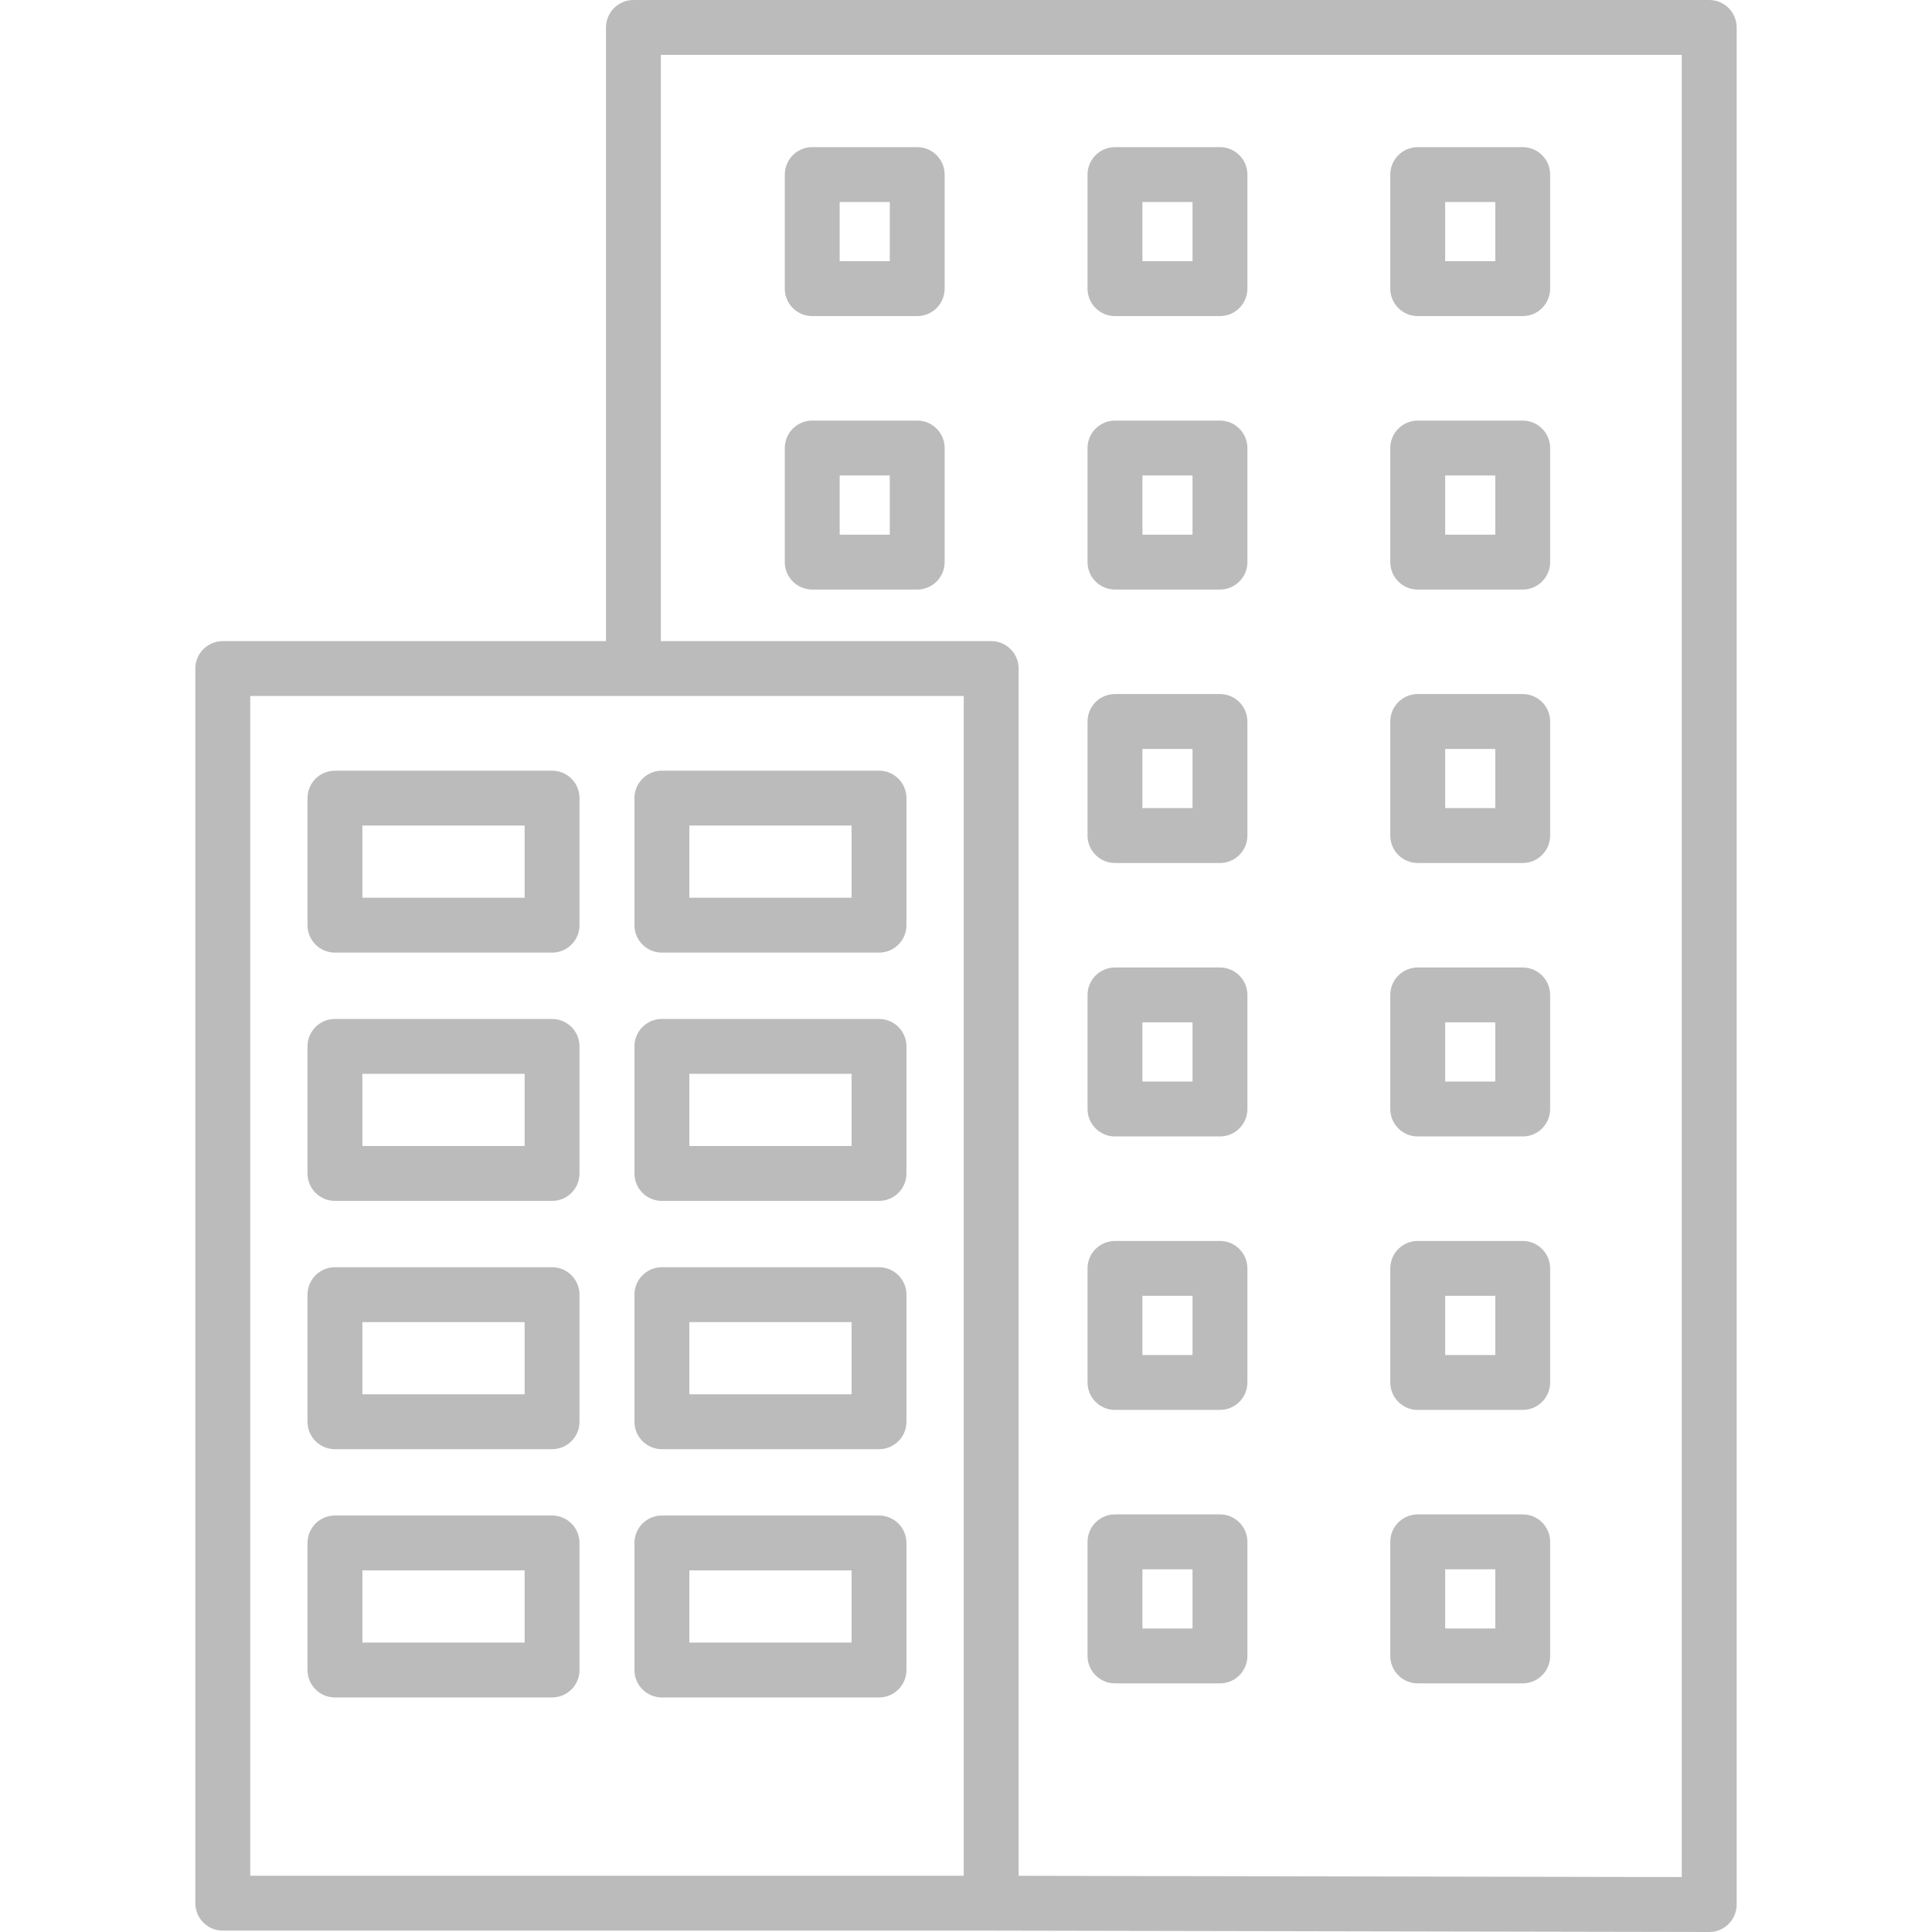
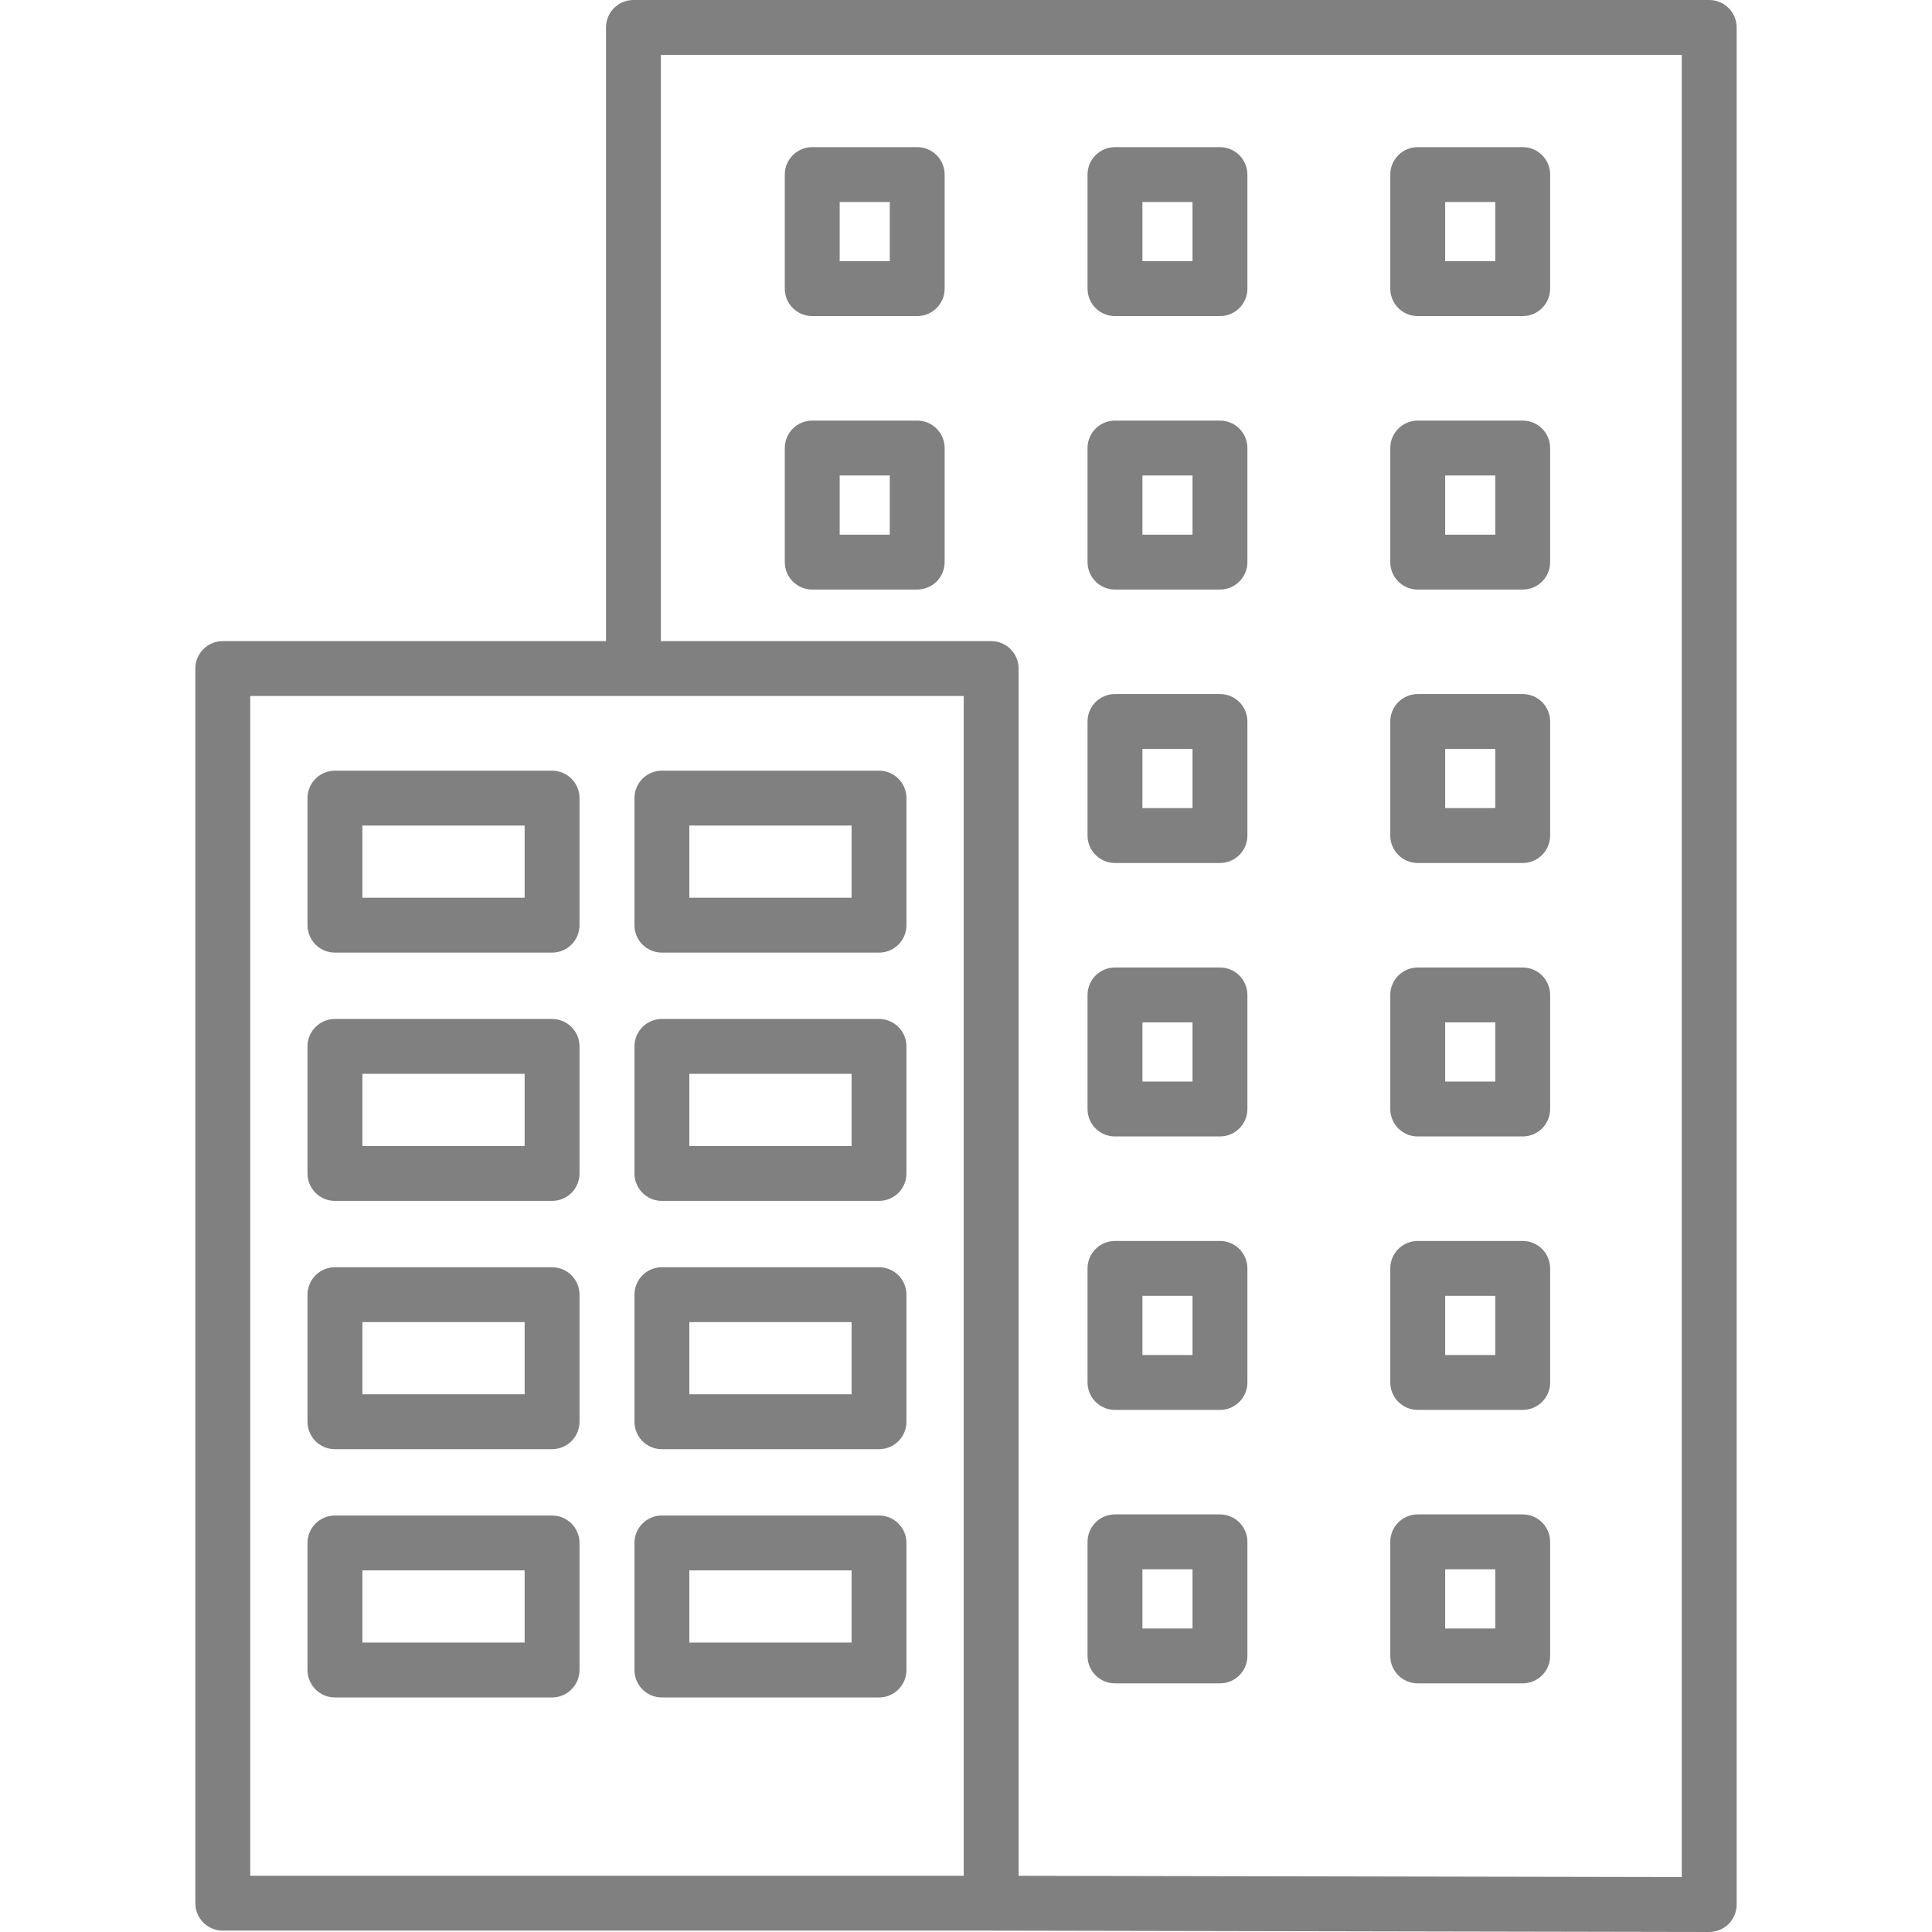
<svg xmlns="http://www.w3.org/2000/svg" version="1.1" id="Capa_1" x="0px" y="0px" viewBox="0 0 176 176" style="enable-background:new 0 0 176 176;" xml:space="preserve">
-   <path style="fill:#bbbbbb;" d="M155.706,176c-0.001,0-0.003,0-0.005,0l-65.411-0.125H20.294c-1.381,0-2.5-1.119-2.5-2.5V60.904  c0-1.381,1.119-2.5,2.5-2.5h34.911V2.5c0-1.381,1.119-2.5,2.5-2.5h98c1.381,0,2.5,1.119,2.5,2.5v171c0,0.664-0.264,1.3-0.734,1.77  C157.003,175.737,156.368,176,155.706,176z M92.794,170.88l60.411,0.115V5h-93v53.404h30.089c1.381,0,2.5,1.119,2.5,2.5V170.88z   M22.794,170.875h65V63.404h-65V170.875z M80.076,154.634H60.297c-1.381,0-2.5-1.119-2.5-2.5v-11.575c0-1.381,1.119-2.5,2.5-2.5  h19.779c1.381,0,2.5,1.119,2.5,2.5v11.575C82.576,153.515,81.457,154.634,80.076,154.634z M62.797,149.634h14.779v-6.575H62.797  V149.634z M50.292,154.634H30.513c-1.381,0-2.5-1.119-2.5-2.5v-11.575c0-1.381,1.119-2.5,2.5-2.5h19.779c1.381,0,2.5,1.119,2.5,2.5  v11.575C52.792,153.515,51.673,154.634,50.292,154.634z M33.013,149.634h14.779v-6.575H33.013V149.634z M138.714,153.35h-9.563  c-1.381,0-2.5-1.119-2.5-2.5v-10.392c0-1.381,1.119-2.5,2.5-2.5h9.563c1.381,0,2.5,1.119,2.5,2.5v10.392  C141.214,152.231,140.095,153.35,138.714,153.35z M131.652,148.35h4.563v-5.392h-4.563V148.35z M111.135,153.35h-9.563  c-1.381,0-2.5-1.119-2.5-2.5v-10.392c0-1.381,1.119-2.5,2.5-2.5h9.563c1.381,0,2.5,1.119,2.5,2.5v10.392  C113.635,152.231,112.516,153.35,111.135,153.35z M104.072,148.35h4.563v-5.392h-4.563V148.35z M80.076,132.017H60.297  c-1.381,0-2.5-1.119-2.5-2.5v-11.575c0-1.381,1.119-2.5,2.5-2.5h19.779c1.381,0,2.5,1.119,2.5,2.5v11.575  C82.576,130.897,81.457,132.017,80.076,132.017z M62.797,127.017h14.779v-6.575H62.797V127.017z M50.292,132.017H30.513  c-1.381,0-2.5-1.119-2.5-2.5v-11.575c0-1.381,1.119-2.5,2.5-2.5h19.779c1.381,0,2.5,1.119,2.5,2.5v11.575  C52.792,130.897,51.673,132.017,50.292,132.017z M33.013,127.017h14.779v-6.575H33.013V127.017z M138.714,128.439h-9.563  c-1.381,0-2.5-1.119-2.5-2.5v-10.391c0-1.381,1.119-2.5,2.5-2.5h9.563c1.381,0,2.5,1.119,2.5,2.5v10.391  C141.214,127.32,140.095,128.439,138.714,128.439z M131.652,123.439h4.563v-5.391h-4.563V123.439z M111.135,128.439h-9.563  c-1.381,0-2.5-1.119-2.5-2.5v-10.391c0-1.381,1.119-2.5,2.5-2.5h9.563c1.381,0,2.5,1.119,2.5,2.5v10.391  C113.635,127.32,112.516,128.439,111.135,128.439z M104.072,123.439h4.563v-5.391h-4.563V123.439z M80.076,109.399H60.297  c-1.381,0-2.5-1.119-2.5-2.5V95.324c0-1.381,1.119-2.5,2.5-2.5h19.779c1.381,0,2.5,1.119,2.5,2.5v11.575  C82.576,108.28,81.457,109.399,80.076,109.399z M62.797,104.399h14.779v-6.575H62.797V104.399z M50.292,109.399H30.513  c-1.381,0-2.5-1.119-2.5-2.5V95.324c0-1.381,1.119-2.5,2.5-2.5h19.779c1.381,0,2.5,1.119,2.5,2.5v11.575  C52.792,108.28,51.673,109.399,50.292,109.399z M33.013,104.399h14.779v-6.575H33.013V104.399z M138.714,103.528h-9.563  c-1.381,0-2.5-1.119-2.5-2.5V90.637c0-1.381,1.119-2.5,2.5-2.5h9.563c1.381,0,2.5,1.119,2.5,2.5v10.392  C141.214,102.409,140.095,103.528,138.714,103.528z M131.652,98.528h4.563v-5.392h-4.563V98.528z M111.135,103.528h-9.563  c-1.381,0-2.5-1.119-2.5-2.5V90.637c0-1.381,1.119-2.5,2.5-2.5h9.563c1.381,0,2.5,1.119,2.5,2.5v10.392  C113.635,102.409,112.516,103.528,111.135,103.528z M104.072,98.528h4.563v-5.392h-4.563V98.528z M80.076,86.781H60.297  c-1.381,0-2.5-1.119-2.5-2.5V72.706c0-1.381,1.119-2.5,2.5-2.5h19.779c1.381,0,2.5,1.119,2.5,2.5v11.576  C82.576,85.662,81.457,86.781,80.076,86.781z M62.797,81.781h14.779v-6.576H62.797V81.781z M50.292,86.781H30.513  c-1.381,0-2.5-1.119-2.5-2.5V72.706c0-1.381,1.119-2.5,2.5-2.5h19.779c1.381,0,2.5,1.119,2.5,2.5v11.576  C52.792,85.662,51.673,86.781,50.292,86.781z M33.013,81.781h14.779v-6.576H33.013V81.781z M138.714,78.617h-9.563  c-1.381,0-2.5-1.119-2.5-2.5V65.726c0-1.381,1.119-2.5,2.5-2.5h9.563c1.381,0,2.5,1.119,2.5,2.5v10.391  C141.214,77.498,140.095,78.617,138.714,78.617z M131.652,73.617h4.563v-5.391h-4.563V73.617z M111.135,78.617h-9.563  c-1.381,0-2.5-1.119-2.5-2.5V65.726c0-1.381,1.119-2.5,2.5-2.5h9.563c1.381,0,2.5,1.119,2.5,2.5v10.391  C113.635,77.498,112.516,78.617,111.135,78.617z M104.072,73.617h4.563v-5.391h-4.563V73.617z M138.714,53.707h-9.563  c-1.381,0-2.5-1.119-2.5-2.5V40.815c0-1.381,1.119-2.5,2.5-2.5h9.563c1.381,0,2.5,1.119,2.5,2.5v10.392  C141.214,52.587,140.095,53.707,138.714,53.707z M131.652,48.707h4.563v-5.392h-4.563V48.707z M111.135,53.707h-9.563  c-1.381,0-2.5-1.119-2.5-2.5V40.815c0-1.381,1.119-2.5,2.5-2.5h9.563c1.381,0,2.5,1.119,2.5,2.5v10.392  C113.635,52.587,112.516,53.707,111.135,53.707z M104.072,48.707h4.563v-5.392h-4.563V48.707z M83.555,53.707h-9.563  c-1.381,0-2.5-1.119-2.5-2.5V40.815c0-1.381,1.119-2.5,2.5-2.5h9.563c1.381,0,2.5,1.119,2.5,2.5v10.392  C86.055,52.587,84.936,53.707,83.555,53.707z M76.493,48.707h4.563v-5.392h-4.563V48.707z M138.714,28.795h-9.563  c-1.381,0-2.5-1.119-2.5-2.5V15.904c0-1.381,1.119-2.5,2.5-2.5h9.563c1.381,0,2.5,1.119,2.5,2.5v10.392  C141.214,27.676,140.095,28.795,138.714,28.795z M131.652,23.795h4.563v-5.392h-4.563V23.795z M111.135,28.795h-9.563  c-1.381,0-2.5-1.119-2.5-2.5V15.904c0-1.381,1.119-2.5,2.5-2.5h9.563c1.381,0,2.5,1.119,2.5,2.5v10.392  C113.635,27.676,112.516,28.795,111.135,28.795z M104.072,23.795h4.563v-5.392h-4.563V23.795z M83.555,28.795h-9.563  c-1.381,0-2.5-1.119-2.5-2.5V15.904c0-1.381,1.119-2.5,2.5-2.5h9.563c1.381,0,2.5,1.119,2.5,2.5v10.392  C86.055,27.676,84.936,28.795,83.555,28.795z M76.493,23.795h4.563v-5.392h-4.563V23.795z" />
+   <path style="fill:#808080;" d="M155.706,176c-0.001,0-0.003,0-0.005,0l-65.411-0.125H20.294c-1.381,0-2.5-1.119-2.5-2.5V60.904  c0-1.381,1.119-2.5,2.5-2.5h34.911V2.5c0-1.381,1.119-2.5,2.5-2.5h98c1.381,0,2.5,1.119,2.5,2.5v171c0,0.664-0.264,1.3-0.734,1.77  C157.003,175.737,156.368,176,155.706,176z M92.794,170.88l60.411,0.115V5h-93v53.404h30.089c1.381,0,2.5,1.119,2.5,2.5V170.88z   M22.794,170.875h65V63.404h-65V170.875z M80.076,154.634H60.297c-1.381,0-2.5-1.119-2.5-2.5v-11.575c0-1.381,1.119-2.5,2.5-2.5  h19.779c1.381,0,2.5,1.119,2.5,2.5v11.575C82.576,153.515,81.457,154.634,80.076,154.634z M62.797,149.634h14.779v-6.575H62.797  V149.634z M50.292,154.634H30.513c-1.381,0-2.5-1.119-2.5-2.5v-11.575c0-1.381,1.119-2.5,2.5-2.5h19.779c1.381,0,2.5,1.119,2.5,2.5  v11.575C52.792,153.515,51.673,154.634,50.292,154.634z M33.013,149.634h14.779v-6.575H33.013V149.634z M138.714,153.35h-9.563  c-1.381,0-2.5-1.119-2.5-2.5v-10.392c0-1.381,1.119-2.5,2.5-2.5h9.563c1.381,0,2.5,1.119,2.5,2.5v10.392  C141.214,152.231,140.095,153.35,138.714,153.35z M131.652,148.35h4.563v-5.392h-4.563V148.35z M111.135,153.35h-9.563  c-1.381,0-2.5-1.119-2.5-2.5v-10.392c0-1.381,1.119-2.5,2.5-2.5h9.563c1.381,0,2.5,1.119,2.5,2.5v10.392  C113.635,152.231,112.516,153.35,111.135,153.35z M104.072,148.35h4.563v-5.392h-4.563V148.35z M80.076,132.017H60.297  c-1.381,0-2.5-1.119-2.5-2.5v-11.575c0-1.381,1.119-2.5,2.5-2.5h19.779c1.381,0,2.5,1.119,2.5,2.5v11.575  C82.576,130.897,81.457,132.017,80.076,132.017z M62.797,127.017h14.779v-6.575H62.797V127.017z M50.292,132.017H30.513  c-1.381,0-2.5-1.119-2.5-2.5v-11.575c0-1.381,1.119-2.5,2.5-2.5h19.779c1.381,0,2.5,1.119,2.5,2.5v11.575  C52.792,130.897,51.673,132.017,50.292,132.017z M33.013,127.017h14.779v-6.575H33.013V127.017z M138.714,128.439h-9.563  c-1.381,0-2.5-1.119-2.5-2.5v-10.391c0-1.381,1.119-2.5,2.5-2.5h9.563c1.381,0,2.5,1.119,2.5,2.5v10.391  C141.214,127.32,140.095,128.439,138.714,128.439z M131.652,123.439h4.563v-5.391h-4.563V123.439z M111.135,128.439h-9.563  c-1.381,0-2.5-1.119-2.5-2.5v-10.391c0-1.381,1.119-2.5,2.5-2.5h9.563c1.381,0,2.5,1.119,2.5,2.5v10.391  C113.635,127.32,112.516,128.439,111.135,128.439z M104.072,123.439h4.563v-5.391h-4.563V123.439z M80.076,109.399H60.297  c-1.381,0-2.5-1.119-2.5-2.5V95.324c0-1.381,1.119-2.5,2.5-2.5h19.779c1.381,0,2.5,1.119,2.5,2.5v11.575  C82.576,108.28,81.457,109.399,80.076,109.399z M62.797,104.399h14.779v-6.575H62.797V104.399z M50.292,109.399H30.513  c-1.381,0-2.5-1.119-2.5-2.5V95.324c0-1.381,1.119-2.5,2.5-2.5h19.779c1.381,0,2.5,1.119,2.5,2.5v11.575  C52.792,108.28,51.673,109.399,50.292,109.399z M33.013,104.399h14.779v-6.575H33.013V104.399z M138.714,103.528h-9.563  c-1.381,0-2.5-1.119-2.5-2.5V90.637c0-1.381,1.119-2.5,2.5-2.5h9.563c1.381,0,2.5,1.119,2.5,2.5v10.392  C141.214,102.409,140.095,103.528,138.714,103.528z M131.652,98.528h4.563v-5.392h-4.563V98.528z M111.135,103.528h-9.563  c-1.381,0-2.5-1.119-2.5-2.5V90.637c0-1.381,1.119-2.5,2.5-2.5h9.563c1.381,0,2.5,1.119,2.5,2.5v10.392  C113.635,102.409,112.516,103.528,111.135,103.528z M104.072,98.528h4.563v-5.392h-4.563V98.528z M80.076,86.781H60.297  c-1.381,0-2.5-1.119-2.5-2.5V72.706c0-1.381,1.119-2.5,2.5-2.5h19.779c1.381,0,2.5,1.119,2.5,2.5v11.576  C82.576,85.662,81.457,86.781,80.076,86.781z M62.797,81.781h14.779v-6.576H62.797V81.781z M50.292,86.781H30.513  c-1.381,0-2.5-1.119-2.5-2.5V72.706c0-1.381,1.119-2.5,2.5-2.5h19.779c1.381,0,2.5,1.119,2.5,2.5v11.576  C52.792,85.662,51.673,86.781,50.292,86.781z M33.013,81.781h14.779v-6.576H33.013V81.781z M138.714,78.617h-9.563  c-1.381,0-2.5-1.119-2.5-2.5V65.726c0-1.381,1.119-2.5,2.5-2.5h9.563c1.381,0,2.5,1.119,2.5,2.5v10.391  C141.214,77.498,140.095,78.617,138.714,78.617z M131.652,73.617h4.563v-5.391h-4.563V73.617z M111.135,78.617h-9.563  c-1.381,0-2.5-1.119-2.5-2.5V65.726c0-1.381,1.119-2.5,2.5-2.5h9.563c1.381,0,2.5,1.119,2.5,2.5v10.391  C113.635,77.498,112.516,78.617,111.135,78.617z M104.072,73.617h4.563v-5.391h-4.563V73.617z M138.714,53.707h-9.563  c-1.381,0-2.5-1.119-2.5-2.5V40.815c0-1.381,1.119-2.5,2.5-2.5h9.563c1.381,0,2.5,1.119,2.5,2.5v10.392  C141.214,52.587,140.095,53.707,138.714,53.707z M131.652,48.707h4.563v-5.392h-4.563V48.707z M111.135,53.707h-9.563  c-1.381,0-2.5-1.119-2.5-2.5V40.815c0-1.381,1.119-2.5,2.5-2.5h9.563c1.381,0,2.5,1.119,2.5,2.5v10.392  C113.635,52.587,112.516,53.707,111.135,53.707z M104.072,48.707h4.563v-5.392h-4.563V48.707z M83.555,53.707h-9.563  c-1.381,0-2.5-1.119-2.5-2.5V40.815c0-1.381,1.119-2.5,2.5-2.5h9.563c1.381,0,2.5,1.119,2.5,2.5v10.392  C86.055,52.587,84.936,53.707,83.555,53.707z M76.493,48.707h4.563v-5.392h-4.563V48.707z M138.714,28.795h-9.563  c-1.381,0-2.5-1.119-2.5-2.5V15.904c0-1.381,1.119-2.5,2.5-2.5h9.563c1.381,0,2.5,1.119,2.5,2.5v10.392  C141.214,27.676,140.095,28.795,138.714,28.795z M131.652,23.795h4.563v-5.392h-4.563V23.795z M111.135,28.795h-9.563  c-1.381,0-2.5-1.119-2.5-2.5V15.904c0-1.381,1.119-2.5,2.5-2.5h9.563c1.381,0,2.5,1.119,2.5,2.5v10.392  C113.635,27.676,112.516,28.795,111.135,28.795z M104.072,23.795h4.563v-5.392h-4.563V23.795z M83.555,28.795h-9.563  c-1.381,0-2.5-1.119-2.5-2.5V15.904c0-1.381,1.119-2.5,2.5-2.5h9.563c1.381,0,2.5,1.119,2.5,2.5v10.392  C86.055,27.676,84.936,28.795,83.555,28.795z M76.493,23.795h4.563v-5.392h-4.563V23.795z" />
  <g>
</g>
  <g>
</g>
  <g>
</g>
  <g>
</g>
  <g>
</g>
  <g>
</g>
  <g>
</g>
  <g>
</g>
  <g>
</g>
  <g>
</g>
  <g>
</g>
  <g>
</g>
  <g>
</g>
  <g>
</g>
  <g>
</g>
</svg>
